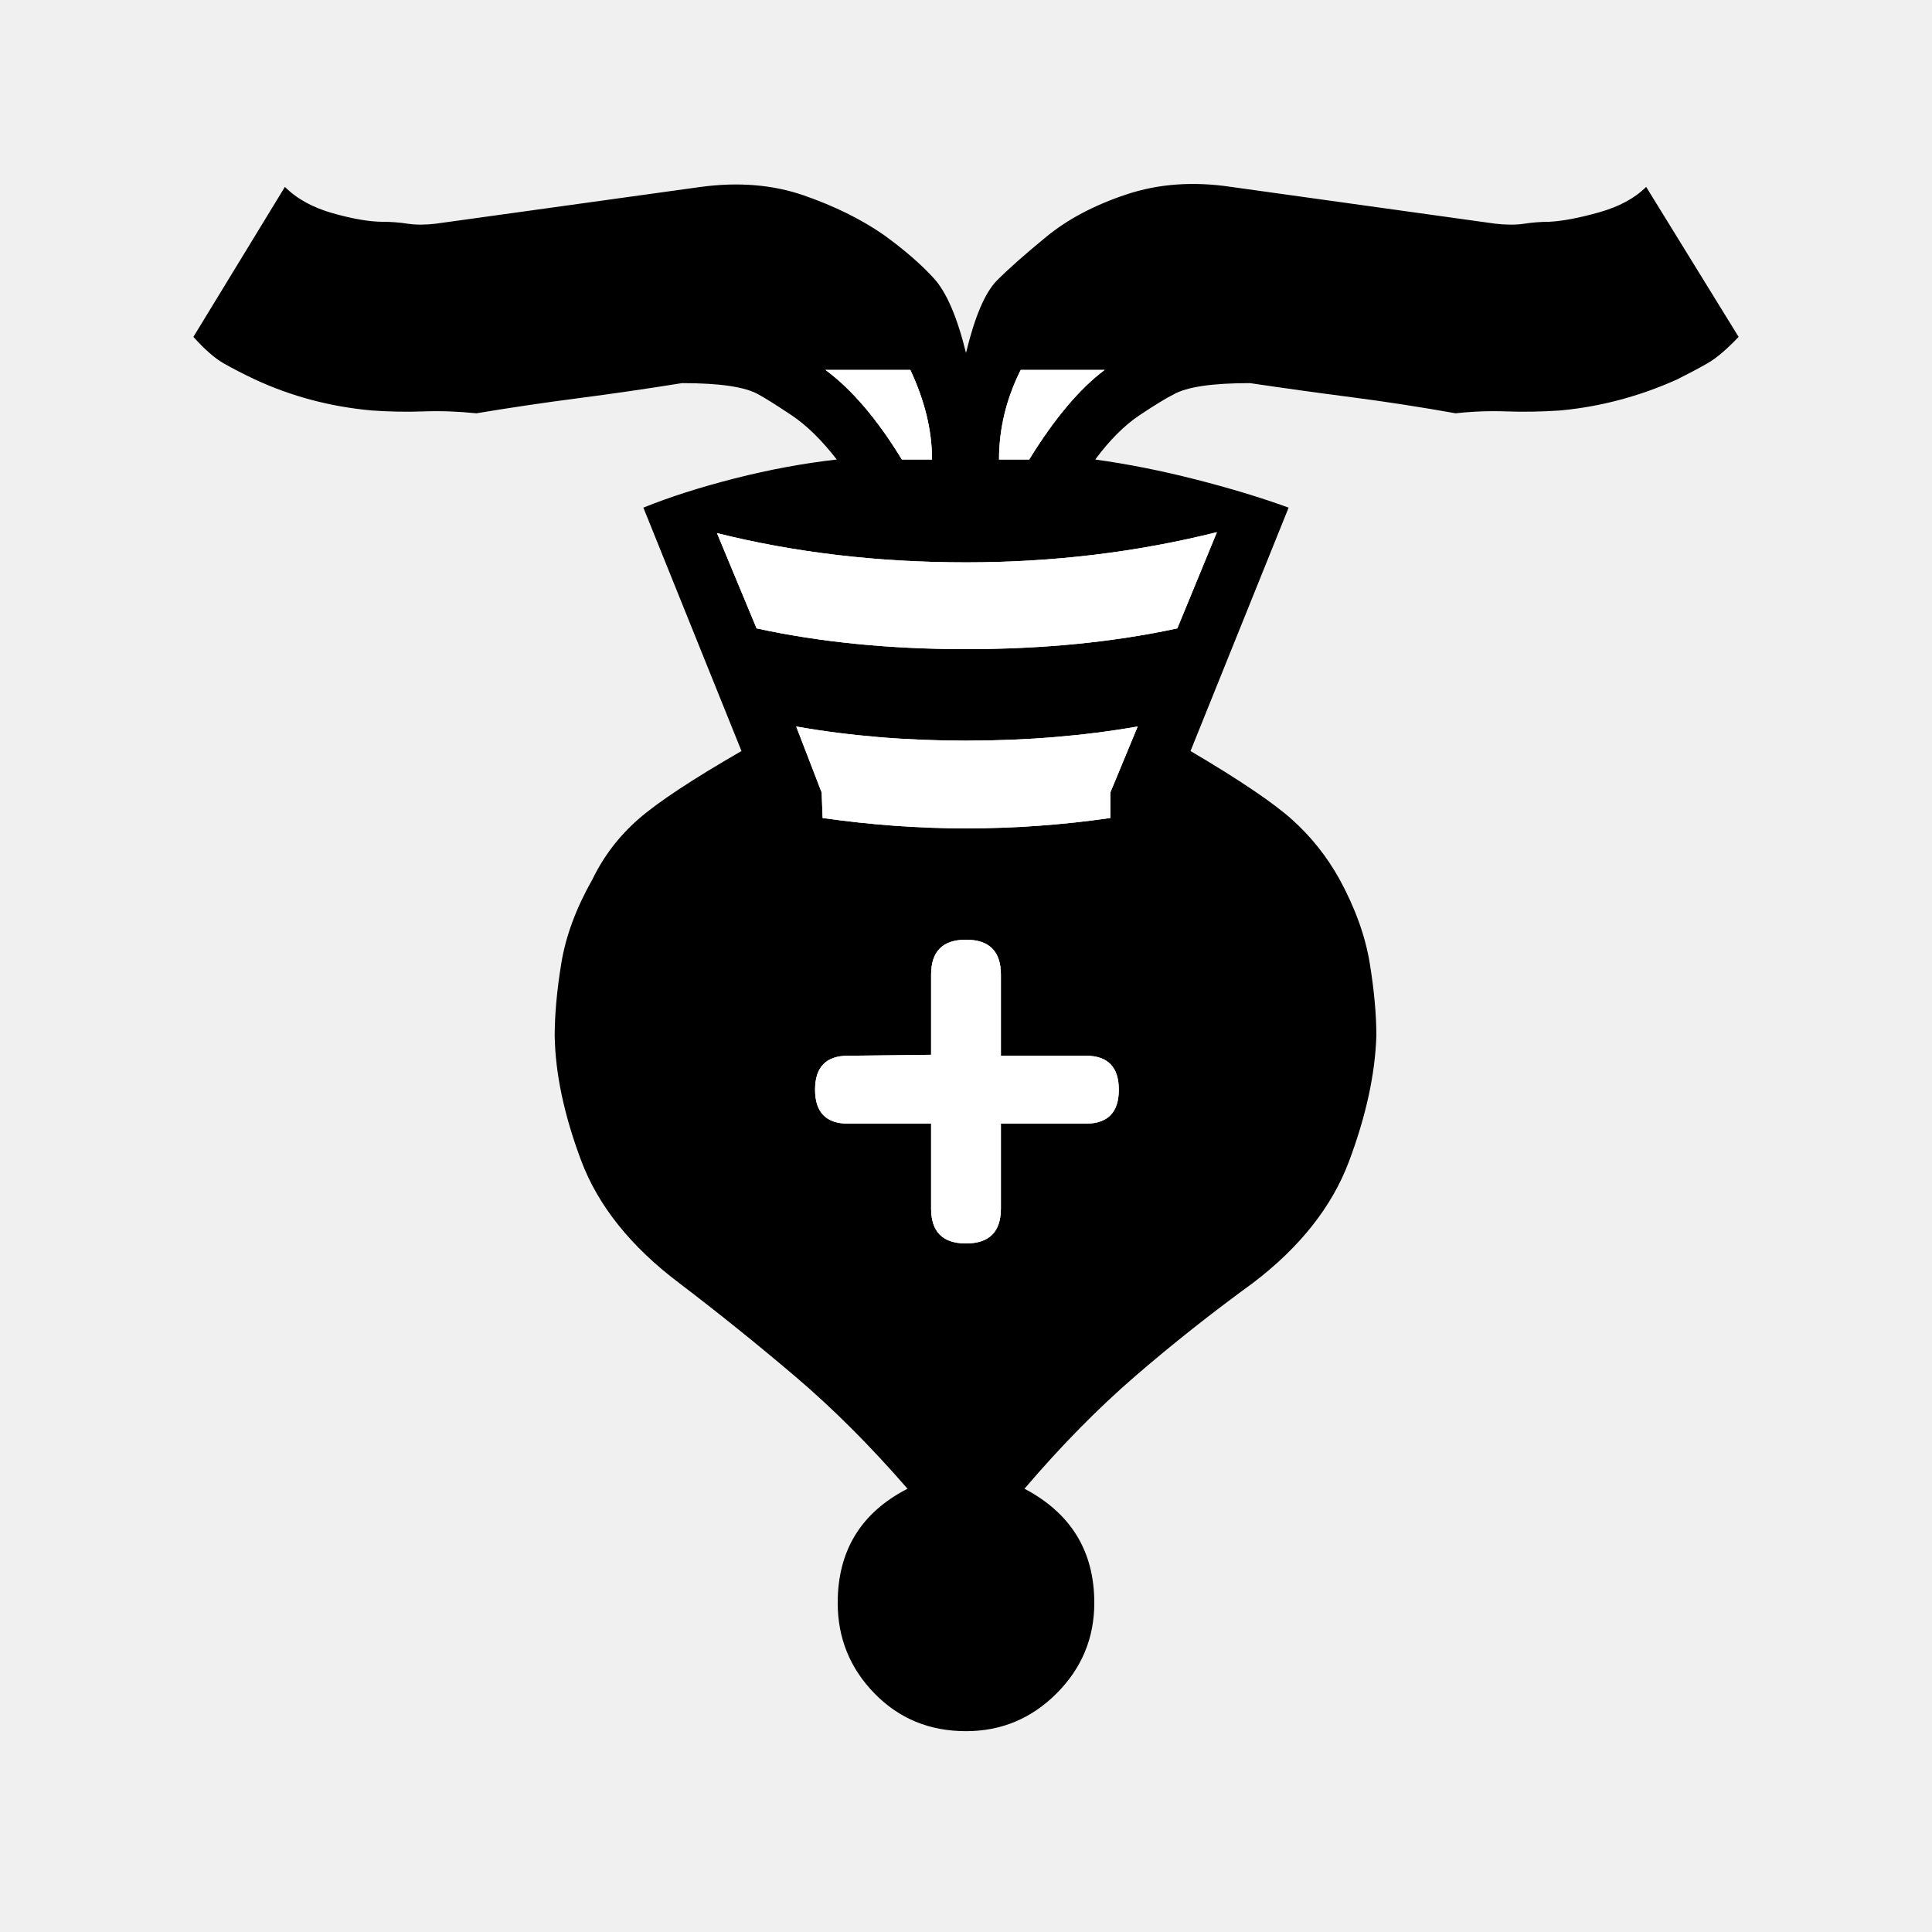
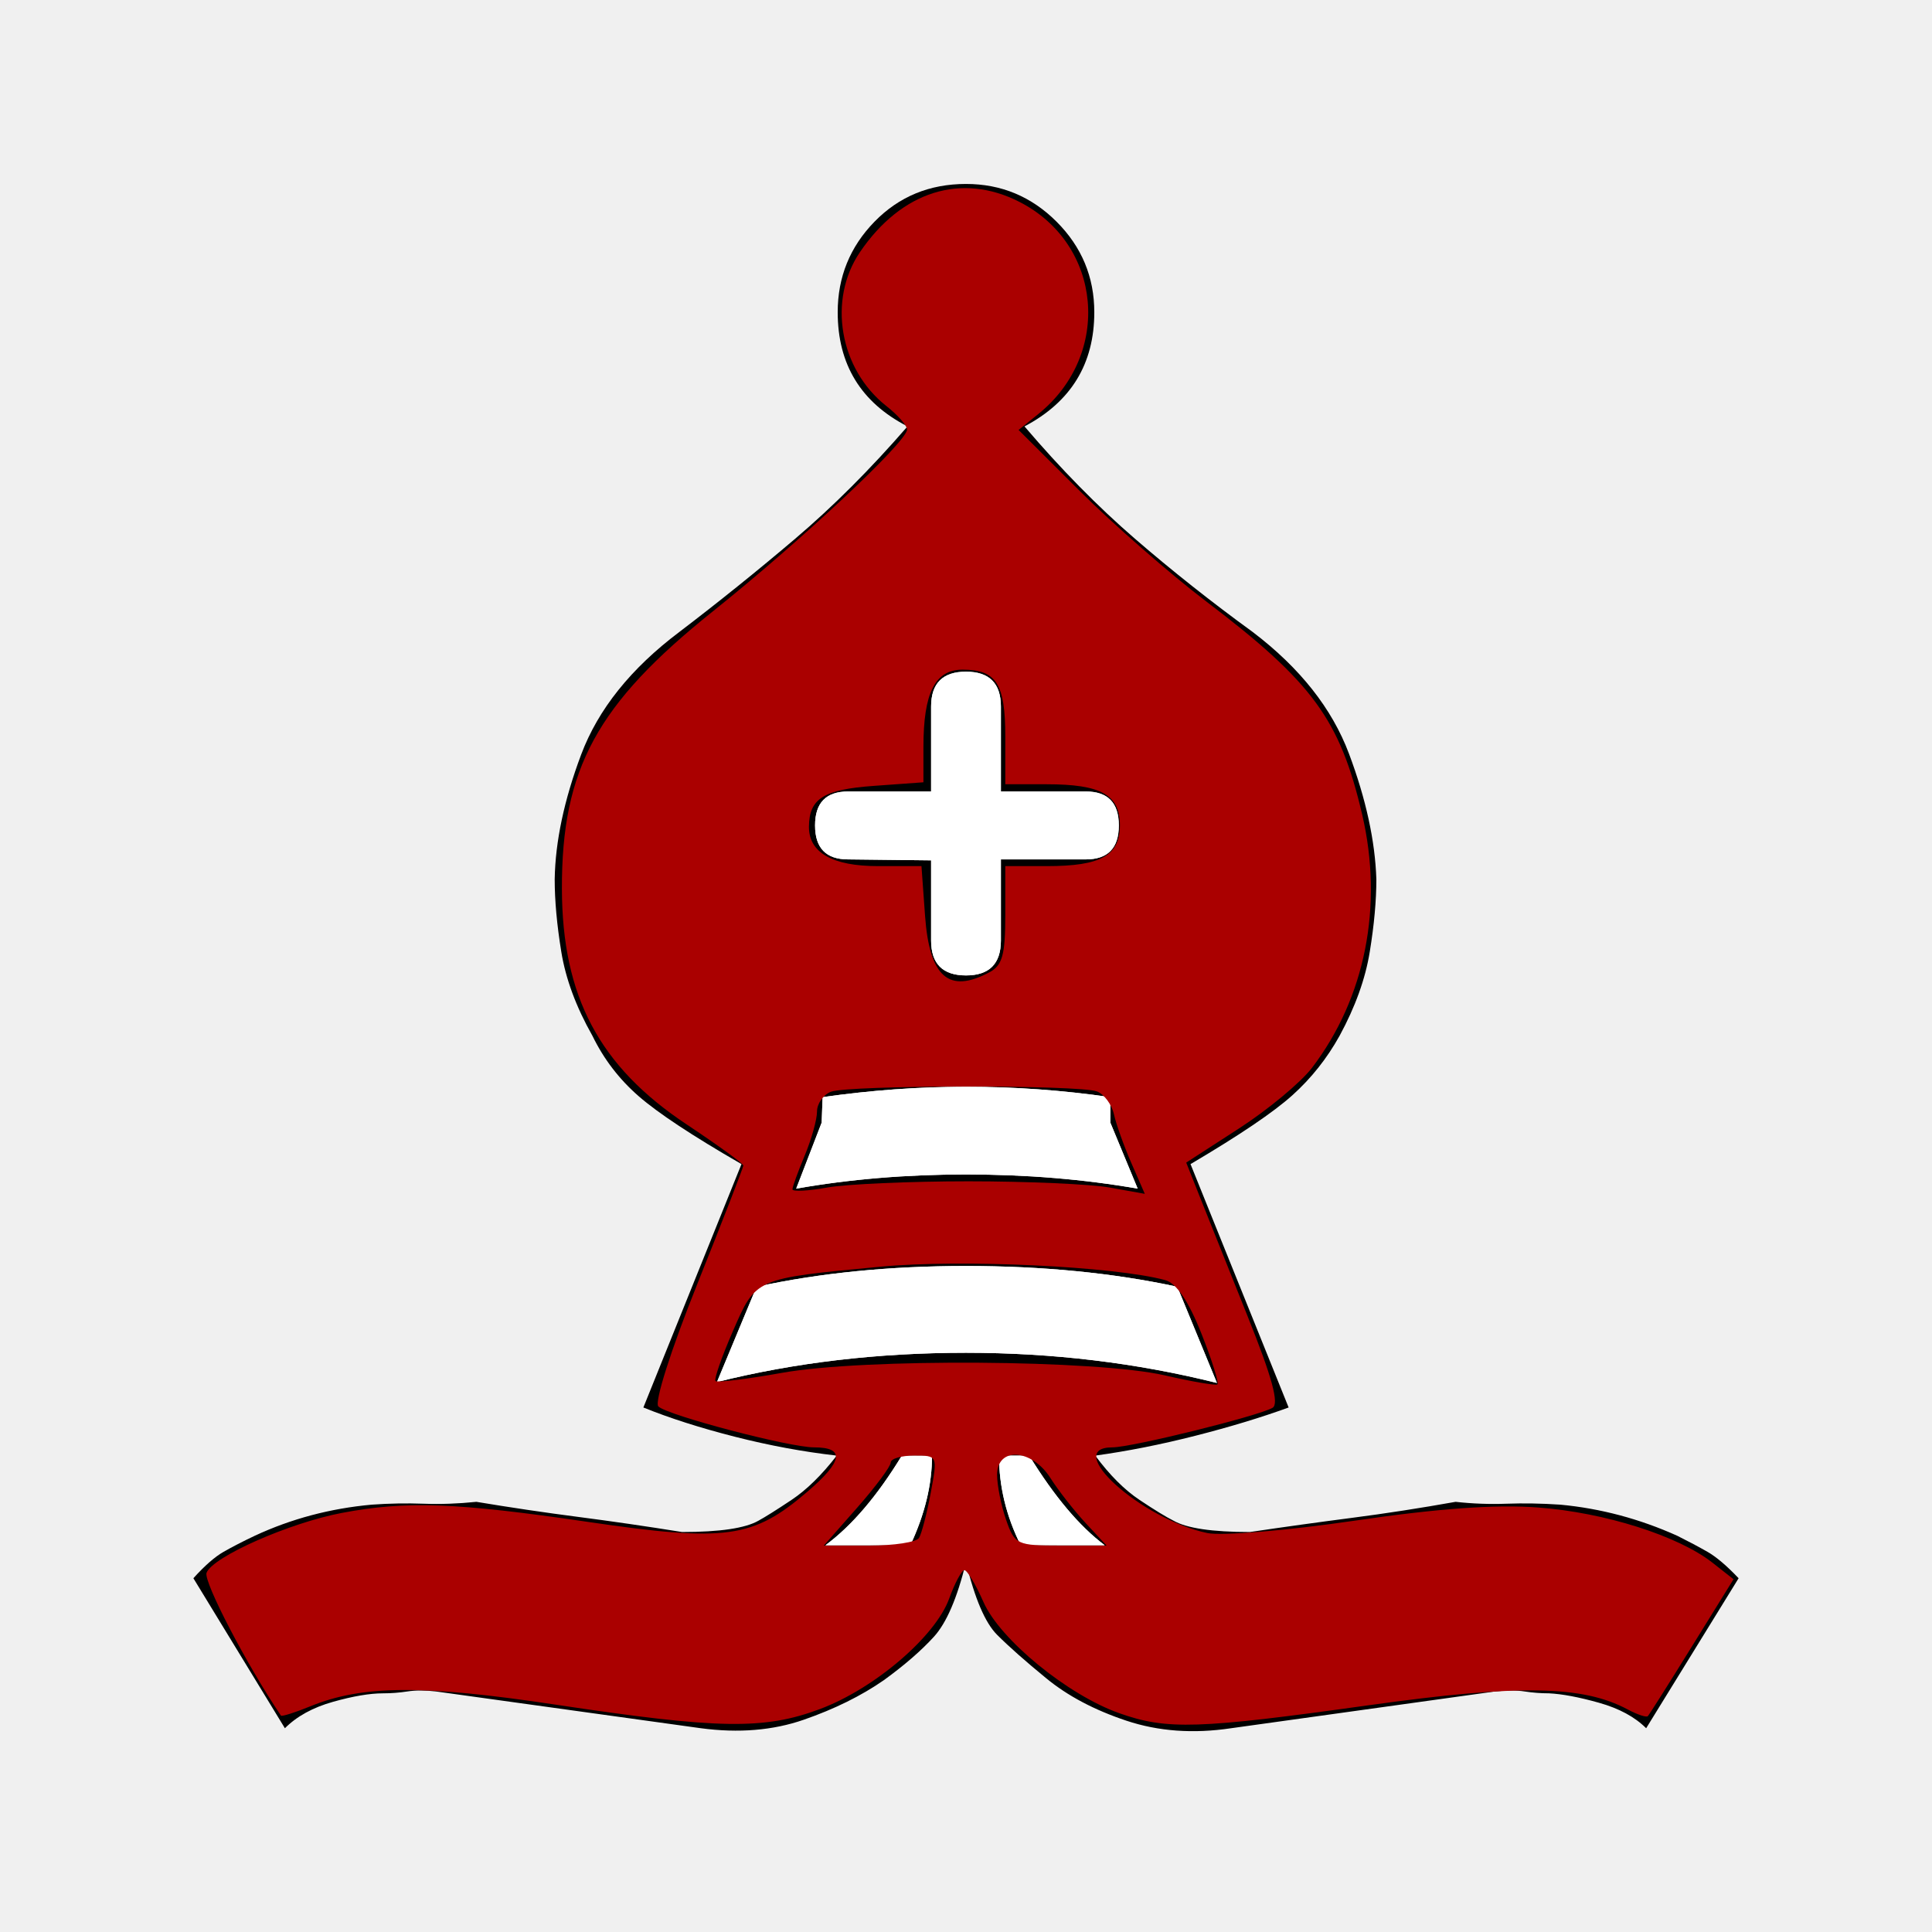
<svg xmlns="http://www.w3.org/2000/svg" height="100%" width="100%" version="1.1" viewBox="0 0 2048 2048" id="svg16">
  <defs id="defs20" />
-   <path style="color:#000000;display:block;fill:#000000;fill-rule:nonzero" d="m 1290,564.115 -42,102 q -102,22 -224,22 -121,0 -222,-22 l -42,-101 q 124,31 264,31 138,0 266,-32 z m -84,206 -29,70 v 27 q -76,11 -153,11 -75,0 -152,-11 l -1,-27 -27,-70 q 85,15 180,15 96,0 182,-15 z m -35,-378 q -40,30 -80,95 h -32 q 0,-49 23,-95 z m -206,0 q 23,49 23,95 h -32 q -39,-64 -81,-95 z m 59,-18 q -14,-57 -34,-79 -20,-22 -53,-46 -36,-25 -85,-42 -49,-17 -109,-9 l -281,39 q -17,2 -30,0 -13,-2 -26,-2 -21,0 -53,-9 -32,-9 -51,-28 l -97,159 q 18,20 32,28 14,8 33,17 58,27 124,33 28,2 55,1 27,-1 56,2 54,-9 108,-16 54,-7 110,-16 60,0 81,12 11,6 35,22 24,16 48,47 -53,6 -108,20 -55,14 -97,31 l 104,258 q -78,45 -109,72 -31,27 -49,64 -26,46 -33,89 -7,43 -7,77 1,60 28,132 27,72 104,130 63,48 123,99 60,51 119,119 -74,38 -74,121 0,56 39,96 39,40 97,40 56,0 96,-40 40,-40 40,-96 0,-82 -74,-121 58,-68 117,-119 59,-51 125,-99 75,-57 102,-129 27,-72 29,-133 0,-34 -7,-77 -7,-43 -32,-89 -20,-36 -50,-63 -30,-27 -108,-73 l 104,-258 q -44,-16 -99,-30 -55,-14 -106,-21 23,-31 47,-47 24,-16 36,-22 21,-12 81,-12 54,8 108,15 54,7 110,17 27,-3 54,-2 27,1 57,-1 64,-6 124,-33 18,-9 32,-17 14,-8 33,-28 l -98,-159 q -18,18 -50,27 -32,9 -53,10 -13,0 -26,2 -13,2 -31,0 l -280,-39 q -60,-9 -111,8 -51,17 -85,45 -33,27 -52,46 -19,19 -33,77 z m -37,744 v -85 q 0,-37 37,-37 37,0 37,37 v 86 h 90 q 35,0 35,36 0,36 -35,36 h -90 v 90 q 0,37 -37,37 -37,0 -37,-37 v -90 h -88 q -35,0 -35,-36 0,-36 35,-36 z" display="block" id="path2" />
-   <g id="g14" transform="matrix(1,0,0,-1,0,2030.115)" style="fill:#ffffff;fill-rule:nonzero">
-     <path style="color:#000000;display:block" d="m 1290,1466 -42,-102 q -102,-22 -224,-22 -121,0 -222,22 l -42,101 q 124,-31 264,-31 138,0 266,32 z" display="block" id="path4" />
-     <path style="color:#000000;display:block" d="m 1206,1260 -29,-70 v -27 q -76,-11 -153,-11 -75,0 -152,11 l -1,27 -27,70 q 85,-15 180,-15 96,0 182,15 z" display="block" id="path6" />
-     <path style="color:#000000;display:block" d="m 1171,1638 q -40,-30 -80,-95 h -32 q 0,49 23,95 z" display="block" id="path8" />
-     <path style="color:#000000;display:block" d="m 965,1638 q 23,-49 23,-95 h -32 q -39,64 -81,95 z" display="block" id="path10" />
-     <path style="color:#000000;display:block" d="m 987,912 v 85 q 0,37 37,37 37,0 37,-37 v -86 h 90 q 35,0 35,-36 0,-36 -35,-36 h -90 v -90 q 0,-37 -37,-37 -37,0 -37,37 v 90 h -88 q -35,0 -35,36 0,36 35,36 z" display="block" id="path12" />
+   <path style="color:black;" d="m1290 582l-42 102q-102 22-224 22-121 0-222-22l-42-101q124 31 264 31 138 0 266-32zm-84 206l-29 70v27q-76 11-153 11-75 0-152-11l-1-27-27-70q85 15 180 15 96 0 182-15zm-35-378q-40 30-80 95h-32q0-49 23-95h89zm-206 0q23 49 23 95h-32q-39-64-81-95h90zm59-18q-14-57-34-79t-53-46q-36-25-85-42t-109-9l-281 39q-17 2-30 0t-26-2q-21 0-53-9t-51-28l-97 159q18 20 32 28t33 17q58 27 124 33 28 2 55 1t56 2q54-9 108-16t110-16q60 0 81 12 11 6 35 22t48 47q-53 6-108 20t-97 31l104 258q-78 45-109 72t-49 64q-26 46-33 89t-7 77q1 60 28 132t104 130q63 48 123 99t119 119q-74 38-74 121 0 56 39 96t97 40q56 0 96-40t40-96q0-82-74-121 58-68 117-119t125-99q75-57 102-129t29-133q0-34-7-77t-32-89q-20-36-50-63t-108-73l104-258q-44-16-99-30t-106-21q23-31 47-47t36-22q21-12 81-12 54 8 108 15t110 17q27-3 54-2t57-1q64-6 124-33 18-9 32-17t33-28l-98-159q-18 18-50 27t-53 10q-13 0-26 2t-31 0l-280-39q-60-9-111 8t-85 45q-33 27-52 46t-33 77zm-37 744v-85q0-37 37-37t37 37v86h90q35 0 35 36t-35 36h-90v90q0 37-37 37t-37-37v-90h-88q-35 0-35-36t35-36l88-1z" fill-rule="nonzero" transform="translate(0,2048) scale(1,-1)" display="block" fill="#000" id="path2" />
+   <g fill-rule="nonzero" fill="#fff" id="g14">
+     <path style="color:black;" d="m1290 1466-42-102q-102-22-224-22-121 0-222 22l-42 101q124-31 264-31 138 0 266 32z" display="block" id="path4" />
+     <path style="color:black;" d="m1206 1260-29-70v-27q-76-11-153-11-75 0-152 11l-1 27-27 70q85-15 180-15 96 0 182 15z" display="block" id="path6" />
+     <path style="color:black;" d="m1171 1638q-40-30-80-95h-32q0 49 23 95h89z" display="block" id="path8" />
+     <path style="color:black;" d="m965 1638q23-49 23-95h-32q-39 64-81 95h90z" display="block" id="path10" />
+     <path style="color:black;" d="m987 912v85q0 37 37 37t37-37v-86h90q35 0 35-36t-35-36h-90v-90q0-37-37-37t-37 37v90h-88q-35 0-35 36t35 36l88 1z" display="block" id="path12" />
  </g>
+   <path style="fill:#aa0000;fill-opacity:1;stroke-width:8.678" d="m 588.366,1806.904 c -140.235,-21.13 -204.396,-20.666 -259.502,1.878 -16.245,6.646 -30.231,11.055 -31.081,9.8 -35.965,-53.157 -82.347,-142.213 -78.834,-151.366 6.516,-16.982 87.666,-52.884 143.44,-63.462 68.134,-12.921 120.912,-10.998 260.689,9.501 146.494,21.484 174.872,17.597 232.658,-31.865 38.049,-32.568 40.245,-47.126 7.108,-47.126 -26.202,0 -155.337,-33.965 -164.971,-43.391 -4.378,-4.284 13.237,-59.669 41.22,-129.605 26.876,-67.169 48.866,-123.762 48.866,-125.763 0,-2.001 -27.081,-21.641 -60.18,-43.646 C 635.15,1130.281 595.931,1056.164 595.645,942.152 595.327,815.096 632.711,746.381 755.638,648.071 849.627,572.904 961.519,468.158 961.519,455.339 c 0,-4.214 -9.841,-15.402 -21.868,-24.863 -49.817,-39.186 -62.441,-112.723 -28.03,-163.283 43.953,-64.58 107.493,-84.577 169.016,-53.191 87.88,44.833 98.405,161.468 20.273,224.671 l -21.152,17.11 64.542,64.379 c 35.498,35.408 96.003,88.27 134.457,117.472 112.847,85.695 141.689,125.132 165.221,225.914 22.6,96.789 3.267,194.325 -53.19,268.344 -11.806,15.478 -46.636,44.421 -77.401,64.317 l -55.936,36.175 14.277,35.958 c 7.853,19.777 30.733,76.961 50.846,127.076 25.936,64.624 33.6,92.807 26.358,96.926 -15.674,8.913 -149.324,41.922 -169.739,41.922 -53.942,0 30.525,76.226 100.646,90.826 15.349,3.196 84.709,-2.63 156.203,-13.121 88.815,-13.032 148.991,-17.347 194.526,-13.949 70.381,5.252 148.514,30.01 184.812,58.562 l 22.216,17.475 -44.03,71.12 c -24.216,39.116 -45.27,72.413 -46.786,73.993 -1.516,1.58 -11.114,-1.6 -21.329,-7.067 -47.859,-25.614 -115.166,-26.71 -274.519,-4.474 -181.059,25.266 -213.765,26.316 -264.296,8.488 -54.704,-19.301 -126.546,-78.049 -144.1,-117.838 -8.213,-18.616 -17.302,-33.846 -20.198,-33.846 -2.896,0 -10.149,13.507 -16.119,30.016 -14.573,40.301 -79.196,95.579 -137.038,117.22 -59.226,22.159 -107.564,21.339 -280.815,-4.766 z m 385.811,-176.602 c 2.753,-4.454 8.337,-25.932 12.409,-47.729 7.393,-39.572 7.367,-39.631 -17.51,-39.631 -13.702,0 -24.914,3.355 -24.914,7.456 0,4.101 -15.952,25.579 -35.449,47.729 L 873.264,1638.4 h 47.954 c 26.375,0 50.206,-3.644 52.959,-8.098 z m 176.665,-15.766 c -12.207,-13.125 -29.007,-34.603 -37.333,-47.729 -19.792,-31.201 -56.532,-33.453 -56.532,-3.464 0,11.22 4.287,32.698 9.527,47.729 9.153,26.257 11.429,27.329 58.03,27.329 h 48.504 z m 122.625,-201.122 c -13.587,-34.208 -26.486,-53.248 -38.227,-56.429 -54.248,-14.698 -216.46,-22.334 -302.086,-14.221 -133.489,12.648 -131.644,11.839 -156.376,68.585 -11.783,27.035 -20.029,50.697 -18.325,52.583 1.704,1.886 33.448,-2.019 70.54,-8.678 86.696,-15.564 333.832,-13.904 405.882,2.725 28.637,6.61 53.65,10.903 55.583,9.54 1.933,-1.362 -5.713,-25.71 -16.991,-54.105 z m -246.863,-161.183 c 62.047,0 129.487,2.987 149.866,6.638 l 37.052,6.638 -14.265,-32.672 c -7.846,-17.97 -16.138,-41.196 -18.427,-51.615 -2.289,-10.418 -10.397,-21.335 -18.017,-24.259 -18.573,-7.127 -263.306,-6.827 -281.997,0.345 -8.115,3.114 -14.755,12.577 -14.755,21.03 0,8.452 -5.858,29.387 -13.017,46.522 -7.159,17.135 -13.017,33.278 -13.017,35.874 0,2.596 16.597,1.745 36.881,-1.891 20.285,-3.636 87.647,-6.611 149.695,-6.611 z m 22.265,-221.594 c 13.715,-7.34 16.785,-18.451 16.785,-60.746 v -51.762 h 43.96 c 57.51,0 77.531,-11.205 77.531,-43.39 0,-32.185 -20.021,-43.39 -77.531,-43.39 h -43.96 v -50.332 c 0,-56.287 -9.476,-71.159 -45.34,-71.159 -29.087,0 -41.439,24.432 -41.439,81.963 v 37.443 l -52.757,3.816 c -53.124,3.843 -68.329,13.42 -68.601,43.209 -0.251,27.479 24.876,41.84 73.207,41.84 h 46.066 l 3.816,52.757 c 4.694,64.893 25.169,82.815 68.264,59.751 z" id="path24" />
</svg>
